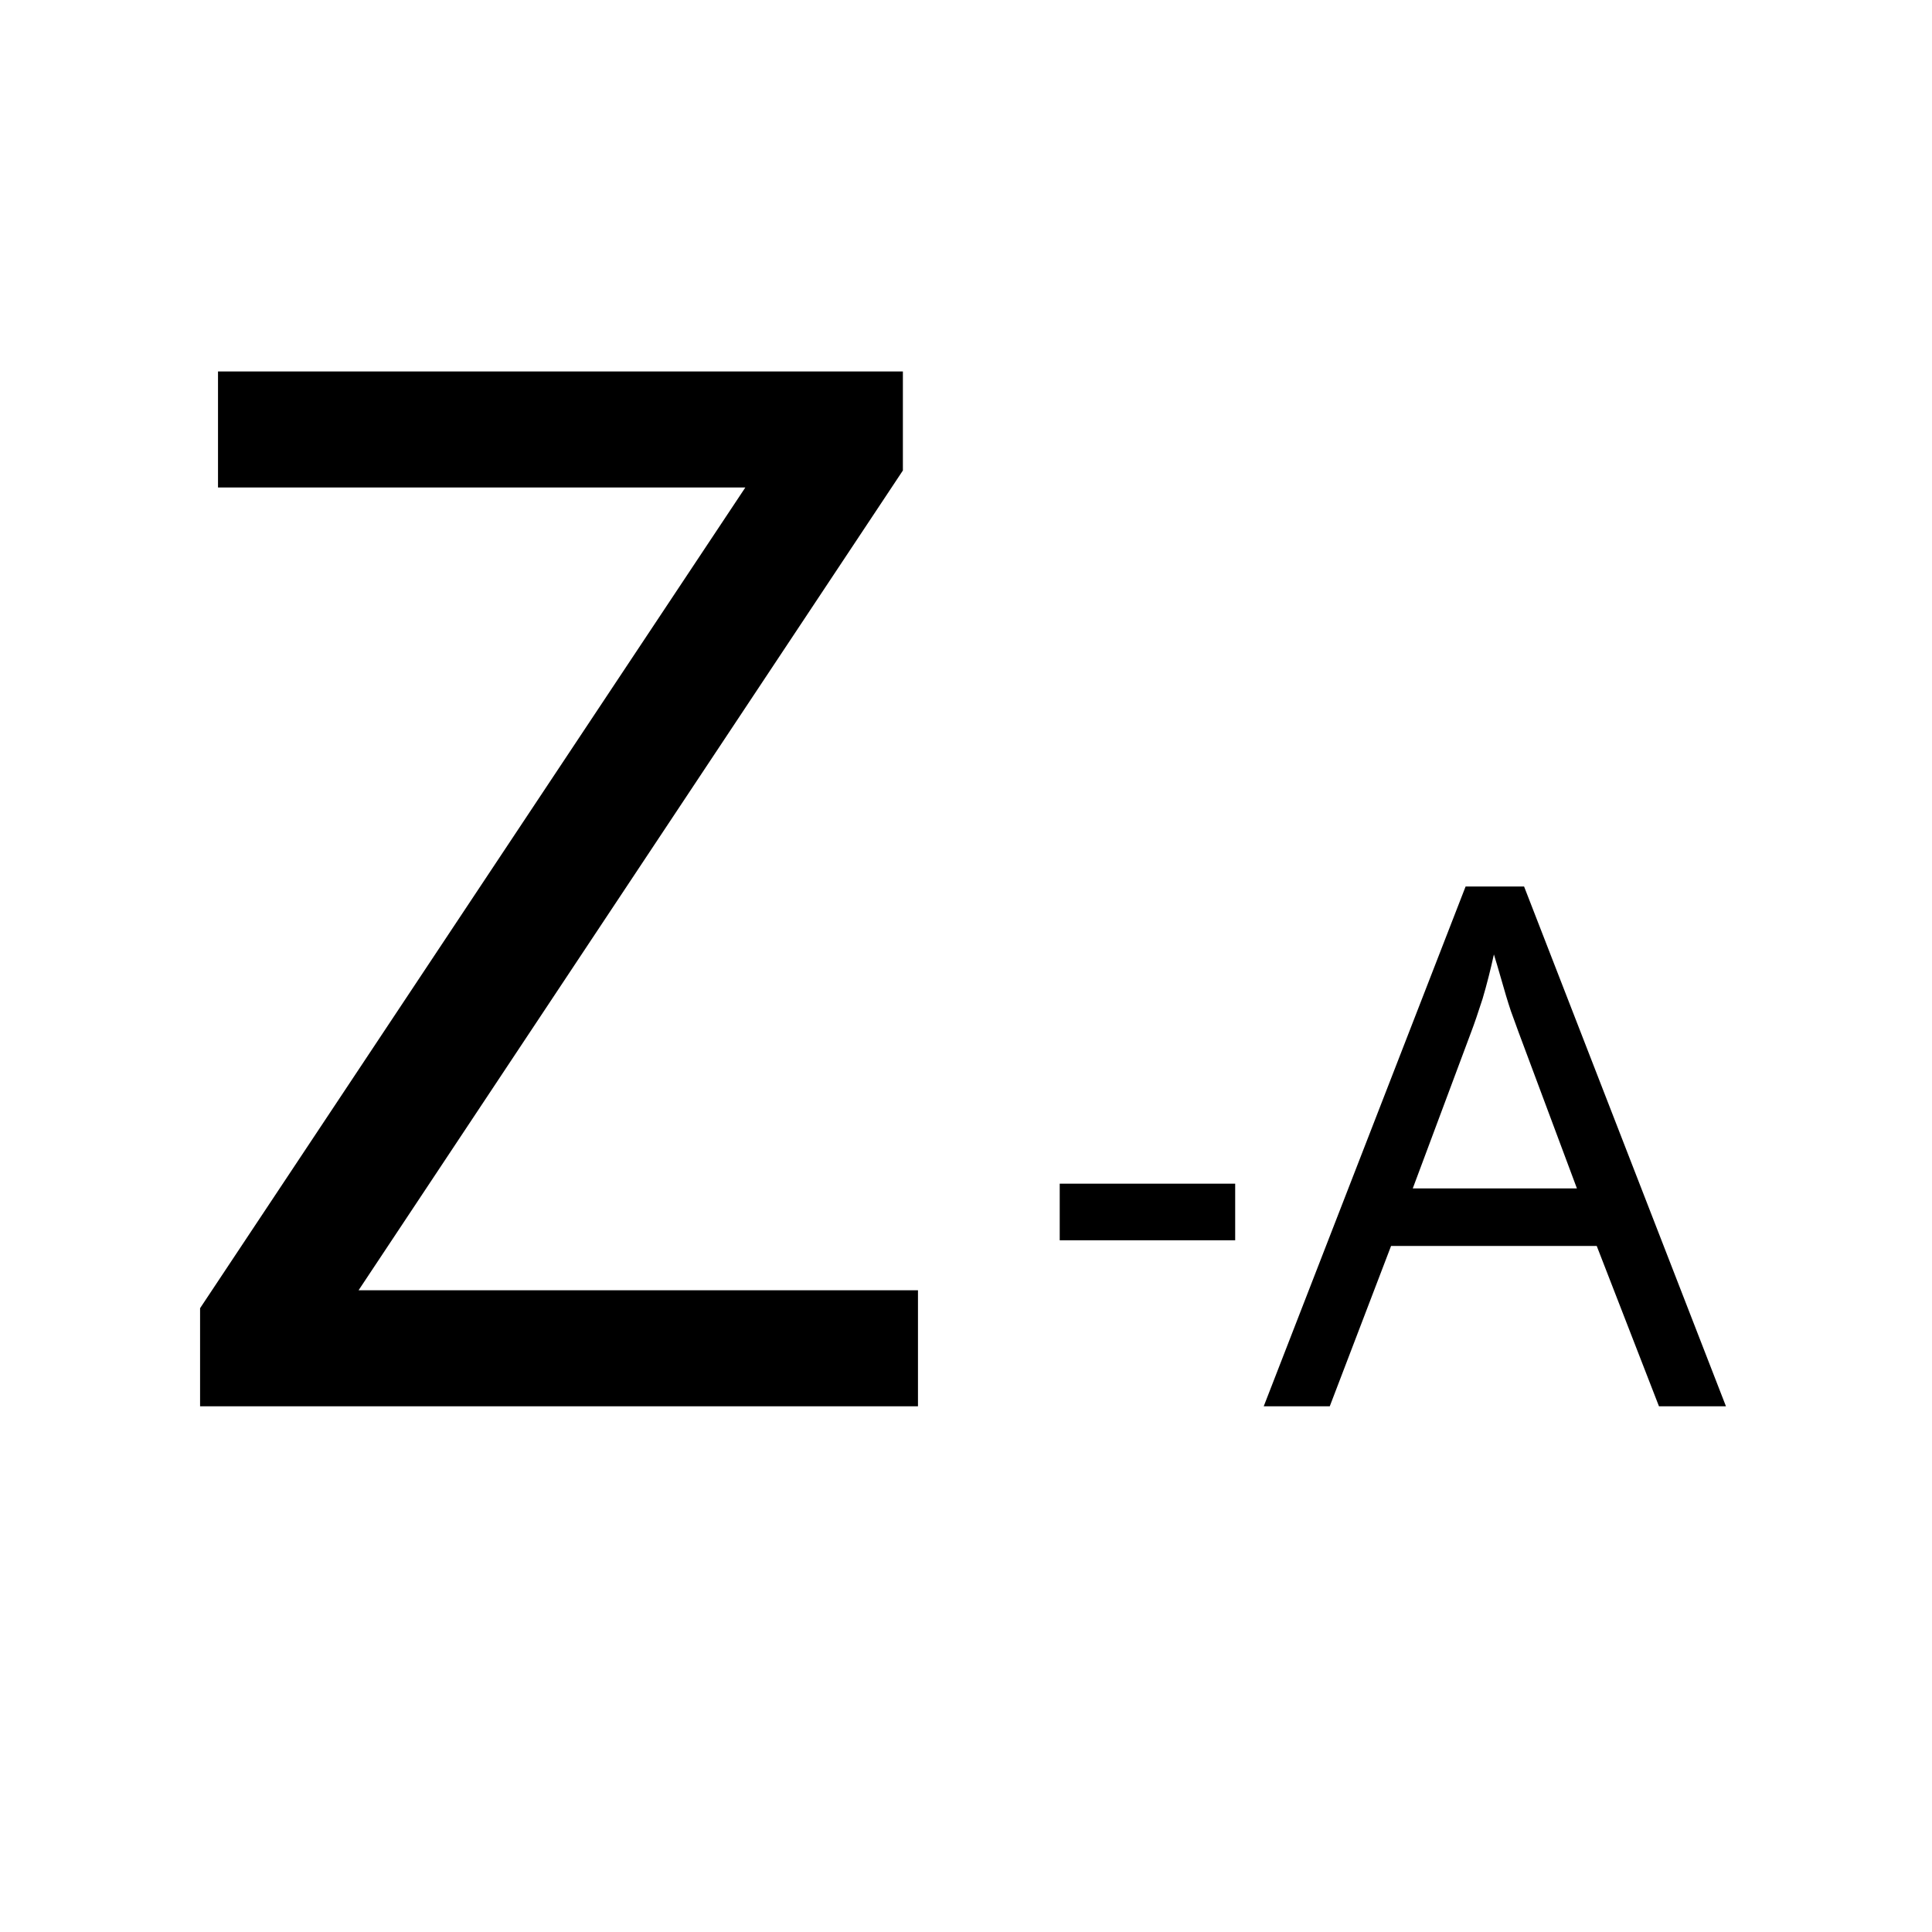
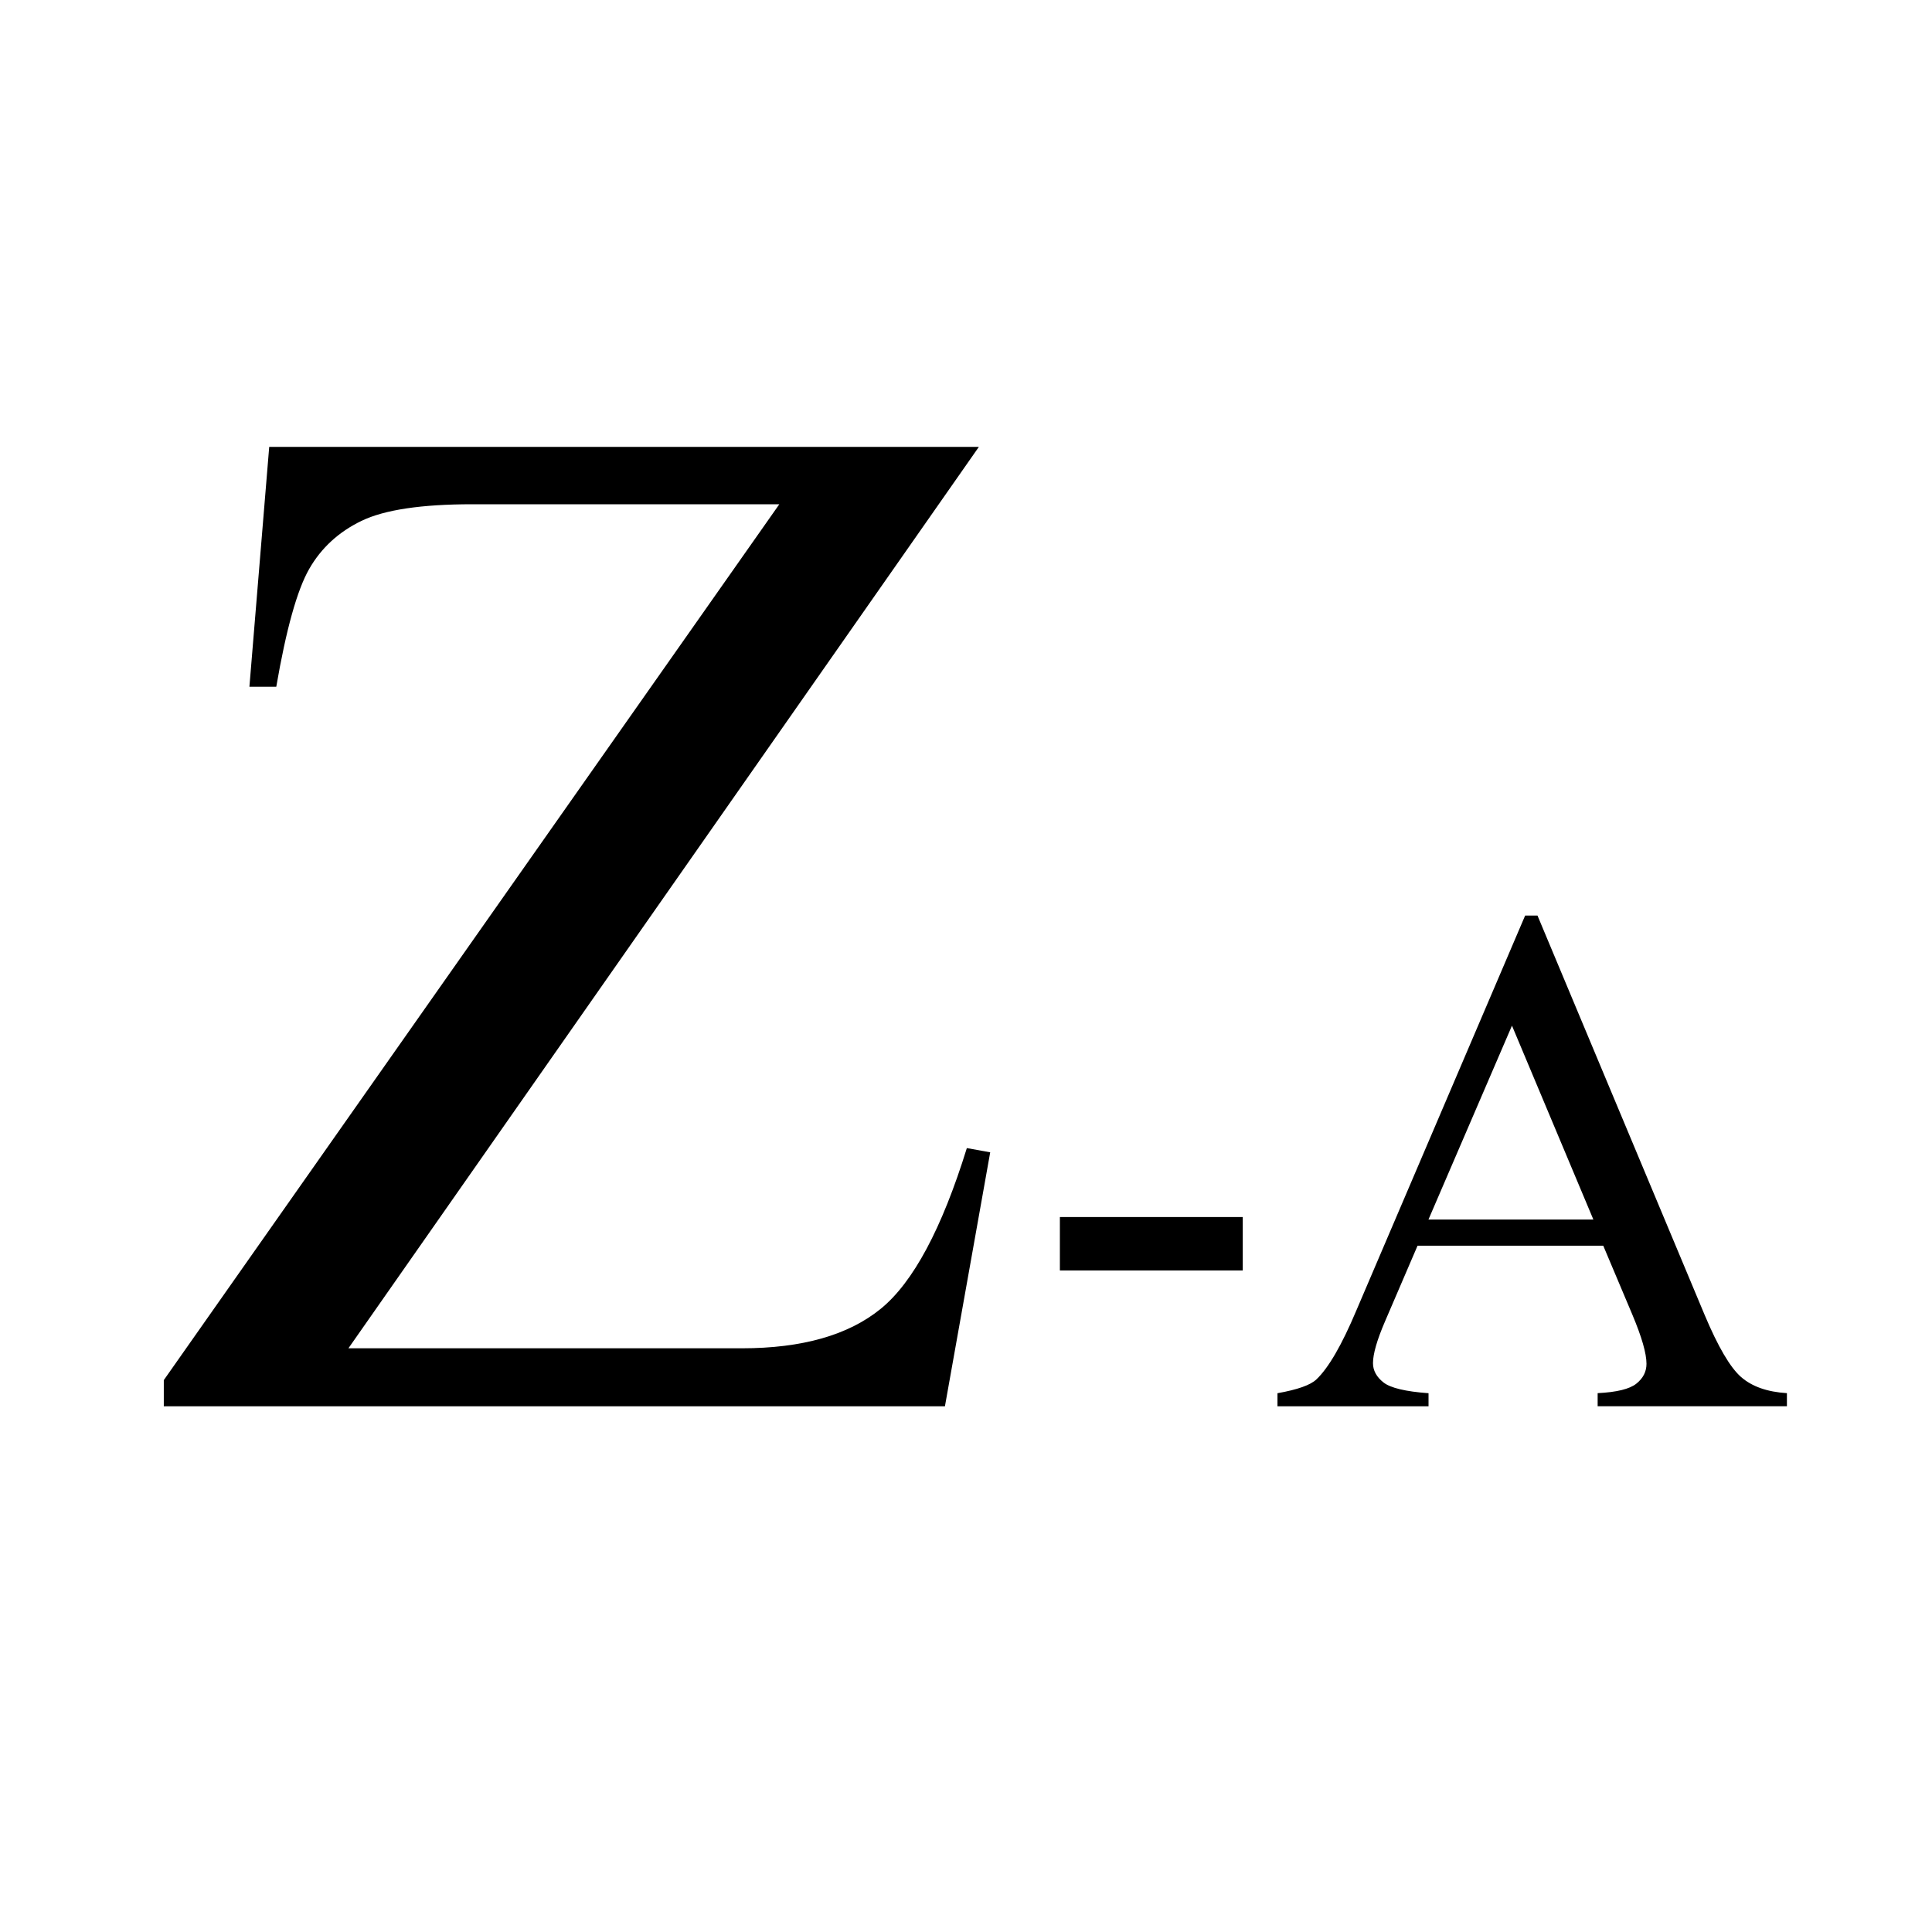
<svg xmlns="http://www.w3.org/2000/svg" version="1.1" id="Layer_1" x="0px" y="0px" width="32px" height="32px" viewBox="0 0 32 32" enable-background="new 0 0 32 32" xml:space="preserve">
-   <text transform="matrix(1 0 0 1 6.4048 24.0801)" display="none" font-family="'TimesNewRomanPSMT'" font-size="27">A</text>
-   <text transform="matrix(1 0 0 1 2.3394 23.293)" display="none">
-     <tspan x="0" y="0" display="inline" font-family="'TimesNewRomanPSMT'" font-size="12">A-</tspan>
-     <tspan x="12.662" y="0" display="inline" font-family="'TimesNewRomanPSMT'" font-size="24">Z</tspan>
-   </text>
-   <text transform="matrix(1 0 0 1 2.4077 23.293)">
-     <tspan x="0" y="0" font-family="'TimesNewRomanPSMT'" font-size="24">Z</tspan>
-     <tspan x="14.661" y="0" font-family="'TimesNewRomanPSMT'" font-size="12">-A</tspan>
-   </text>
+   <path fill="black" d="M16.213,7.402L5.771,22.332h6.516c1,0,1.768-0.219,2.303-0.656s1.01-1.324,1.424-2.66l0.387,0.07l-0.75,4.207H2.713v-0.434  L12.908,8.352H7.822c-0.844,0-1.455,0.092-1.834,0.275S5.32,9.076,5.121,9.424s-0.381,0.998-0.545,1.951H4.131l0.328-3.973H16.213z" />
+   <path fill="black" d="M17.555,20.158h3.029v0.885h-3.029V20.158z" />
+   <path fill="black" d="M26.555,20.633h-3.076l-0.539,1.254c-0.133,0.309-0.199,0.539-0.199,0.691c0,0.121,0.058,0.228,0.173,0.319  s0.364,0.151,0.747,0.179v0.217h-2.502v-0.217c0.332-0.059,0.547-0.135,0.645-0.229c0.199-0.188,0.42-0.568,0.662-1.143l2.795-6.539  h0.205l2.766,6.609c0.223,0.531,0.425,0.876,0.606,1.034s0.435,0.247,0.759,0.267v0.217h-3.135v-0.217  c0.316-0.016,0.53-0.068,0.642-0.158s0.167-0.199,0.167-0.328c0-0.172-0.078-0.443-0.234-0.814L26.555,20.633z M26.391,20.199  l-1.348-3.211l-1.383,3.211H26.391z" />
</svg>
